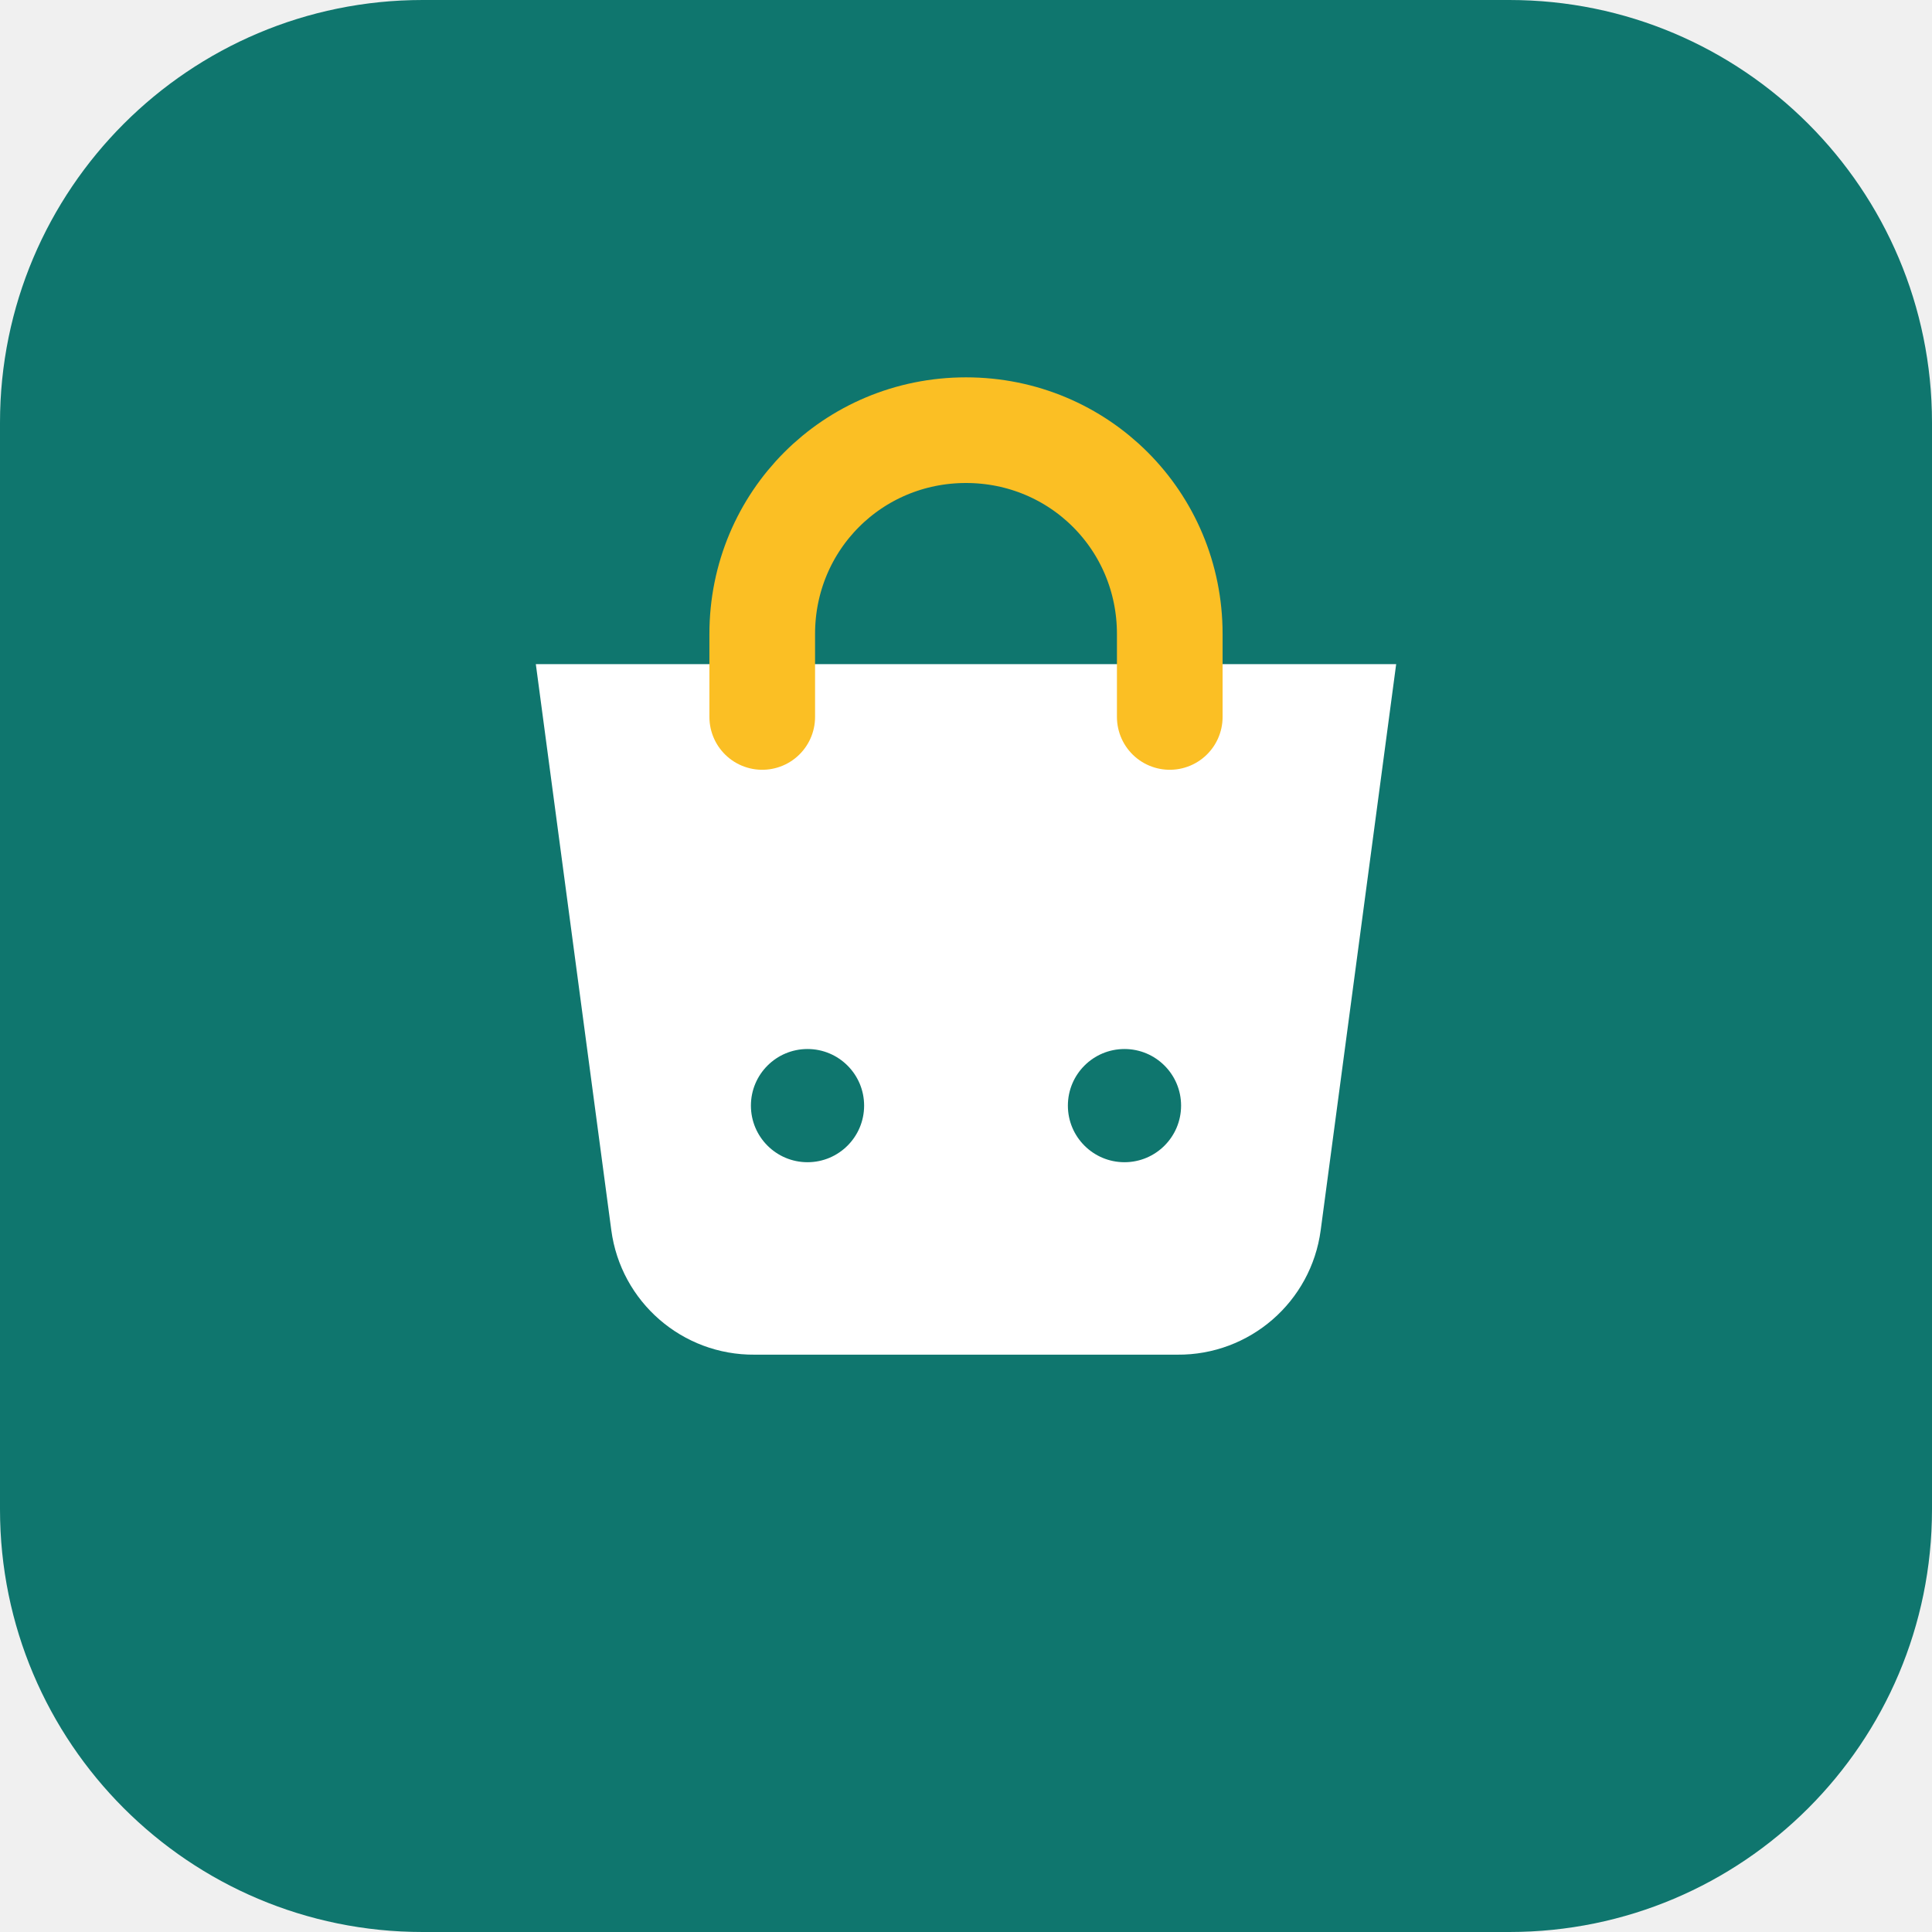
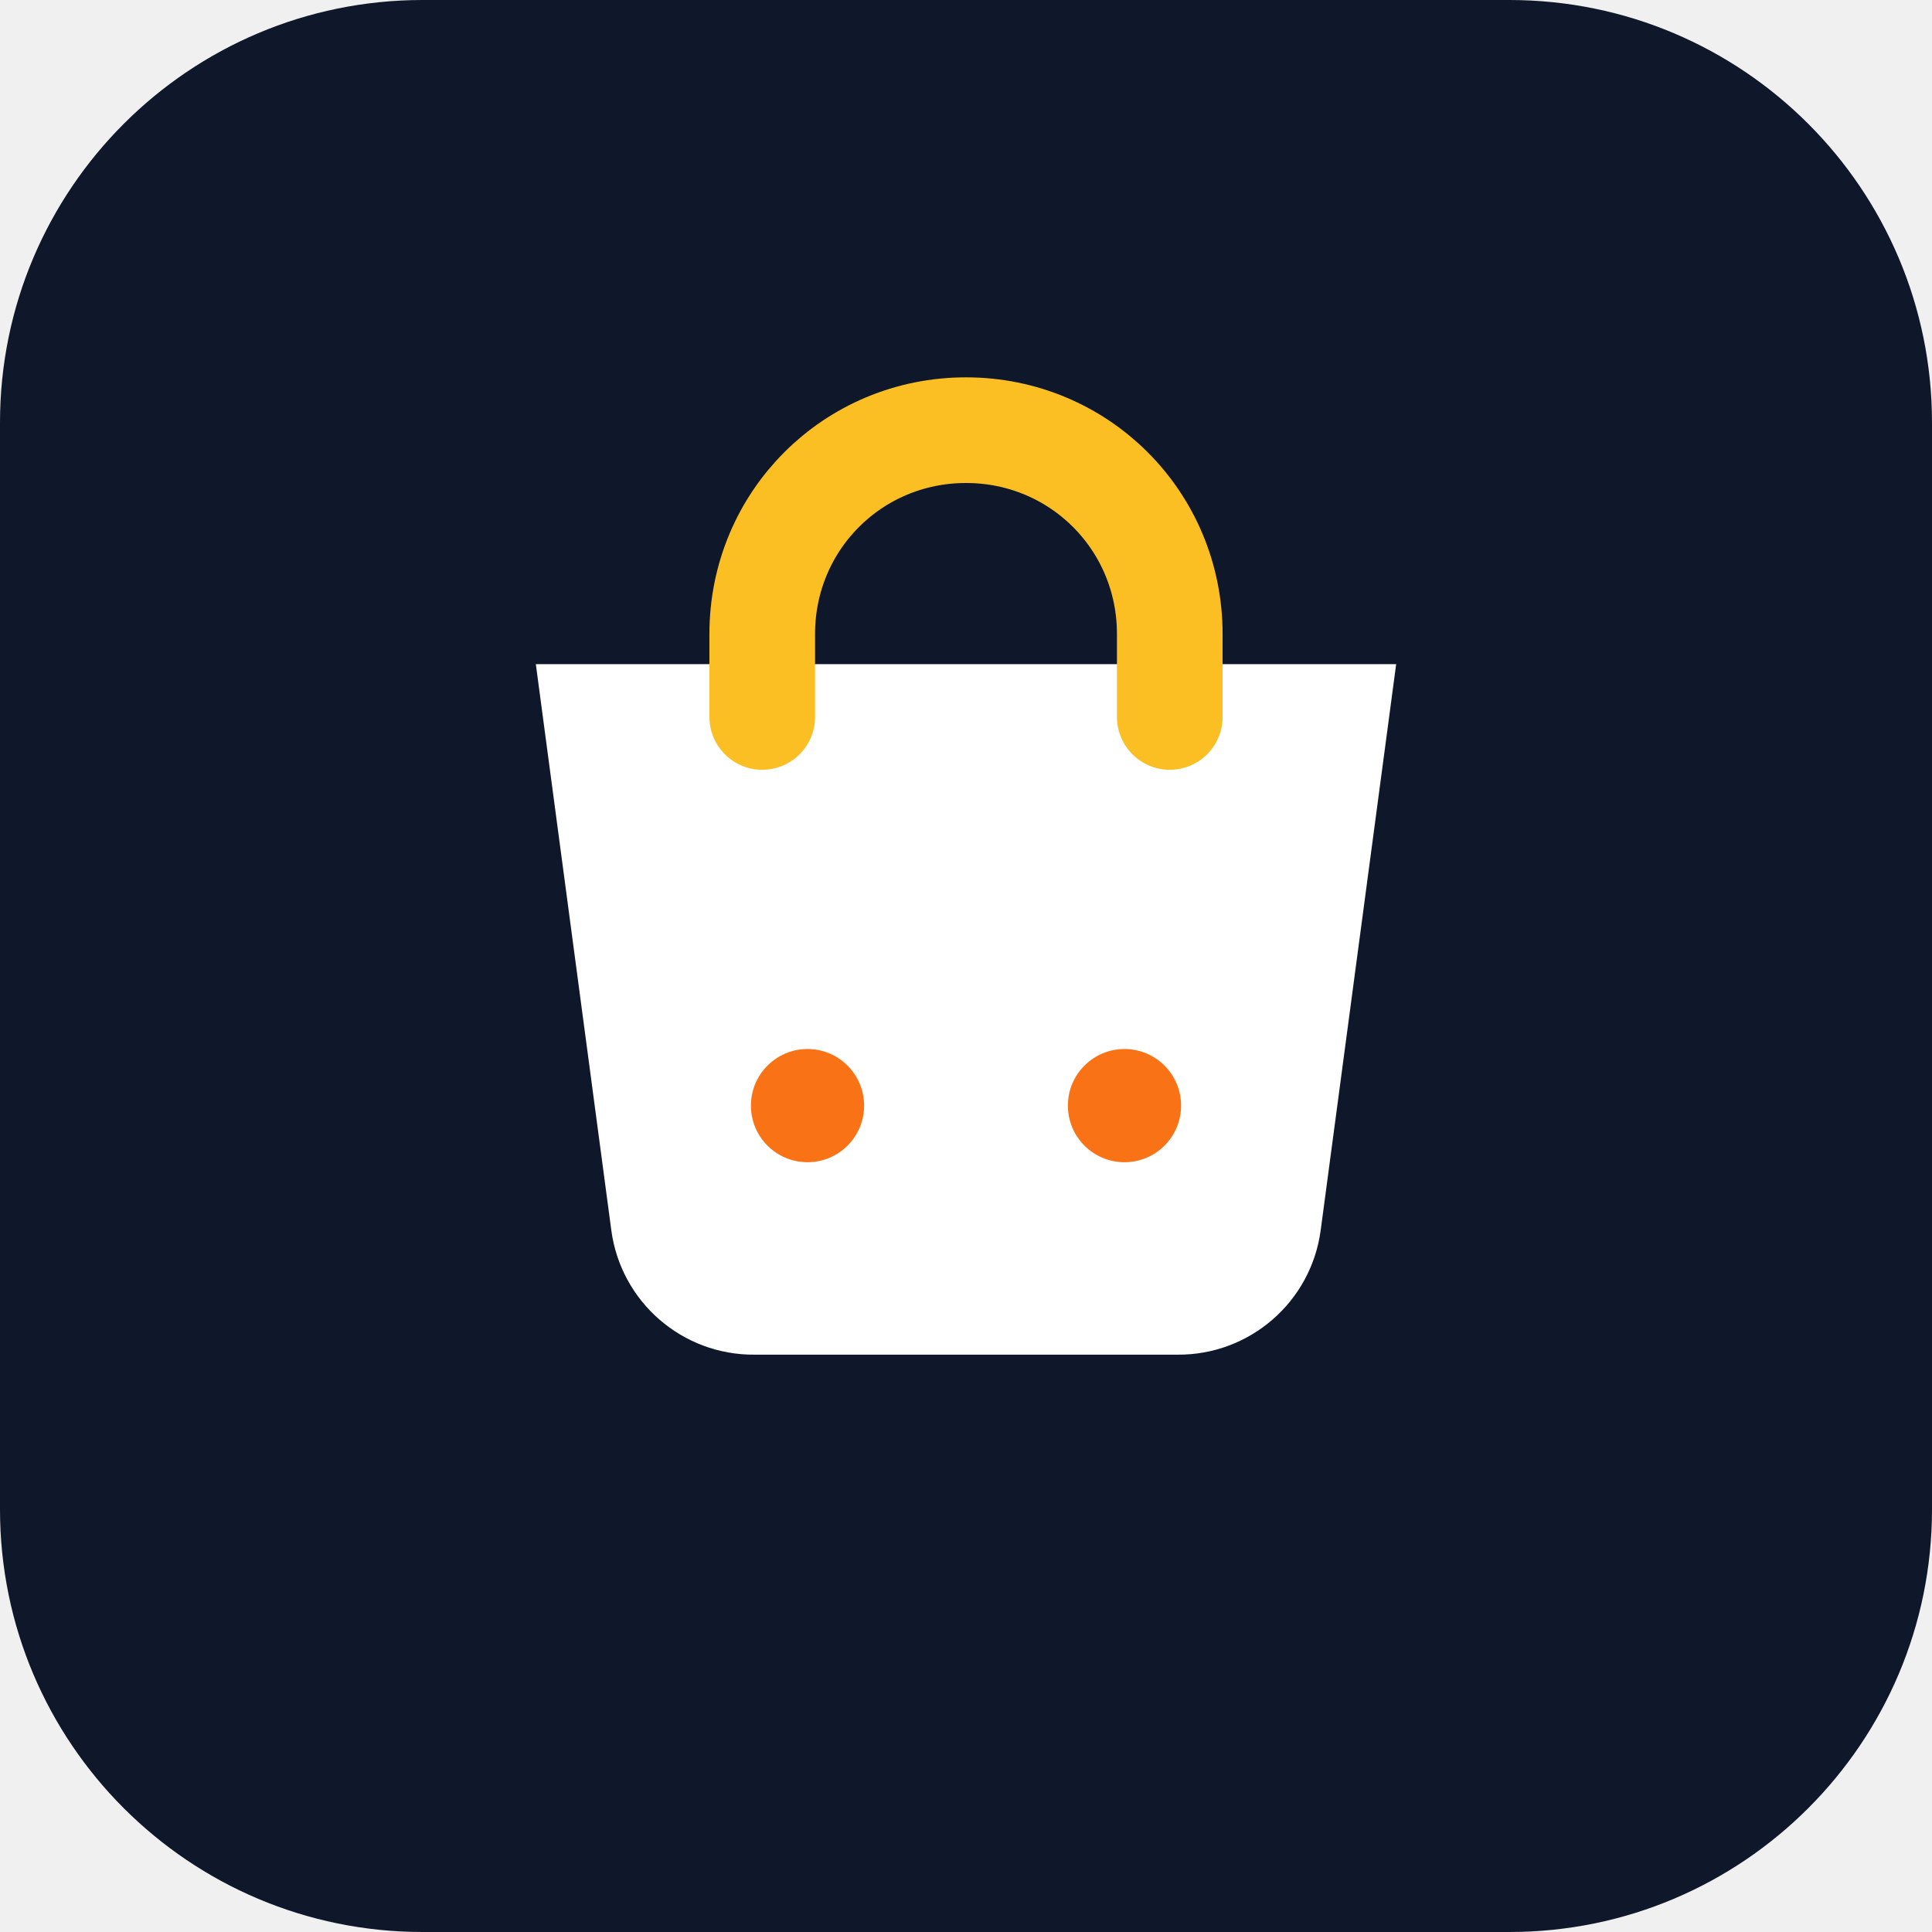
<svg xmlns="http://www.w3.org/2000/svg" viewBox="0 0 512 512" role="img" aria-label="سوقلي">
-   <rect width="512" height="512" rx="112" fill="#0f766e" />
+   <rect width="512" height="512" rx="112" fill="#0f172a" />
  <path d="M142 176h228l-20 150a38 38 0 0 1-38 33H200a38 38 0 0 1-38-33l-20-150Z" fill="#fff" />
  <path d="M202 190v-22c0-30 24-54 54-54s54 24 54 54v22" fill="none" stroke="#fbbf24" stroke-width="28" stroke-linecap="round" />
-   <circle cx="214" cy="293" r="15" fill="#0f766e" />
-   <circle cx="298" cy="293" r="15" fill="#0f766e" />
+   <circle cx="214" cy="293" r="15" fill="#f97316" />
+   <circle cx="298" cy="293" r="15" fill="#f97316" />
</svg>
